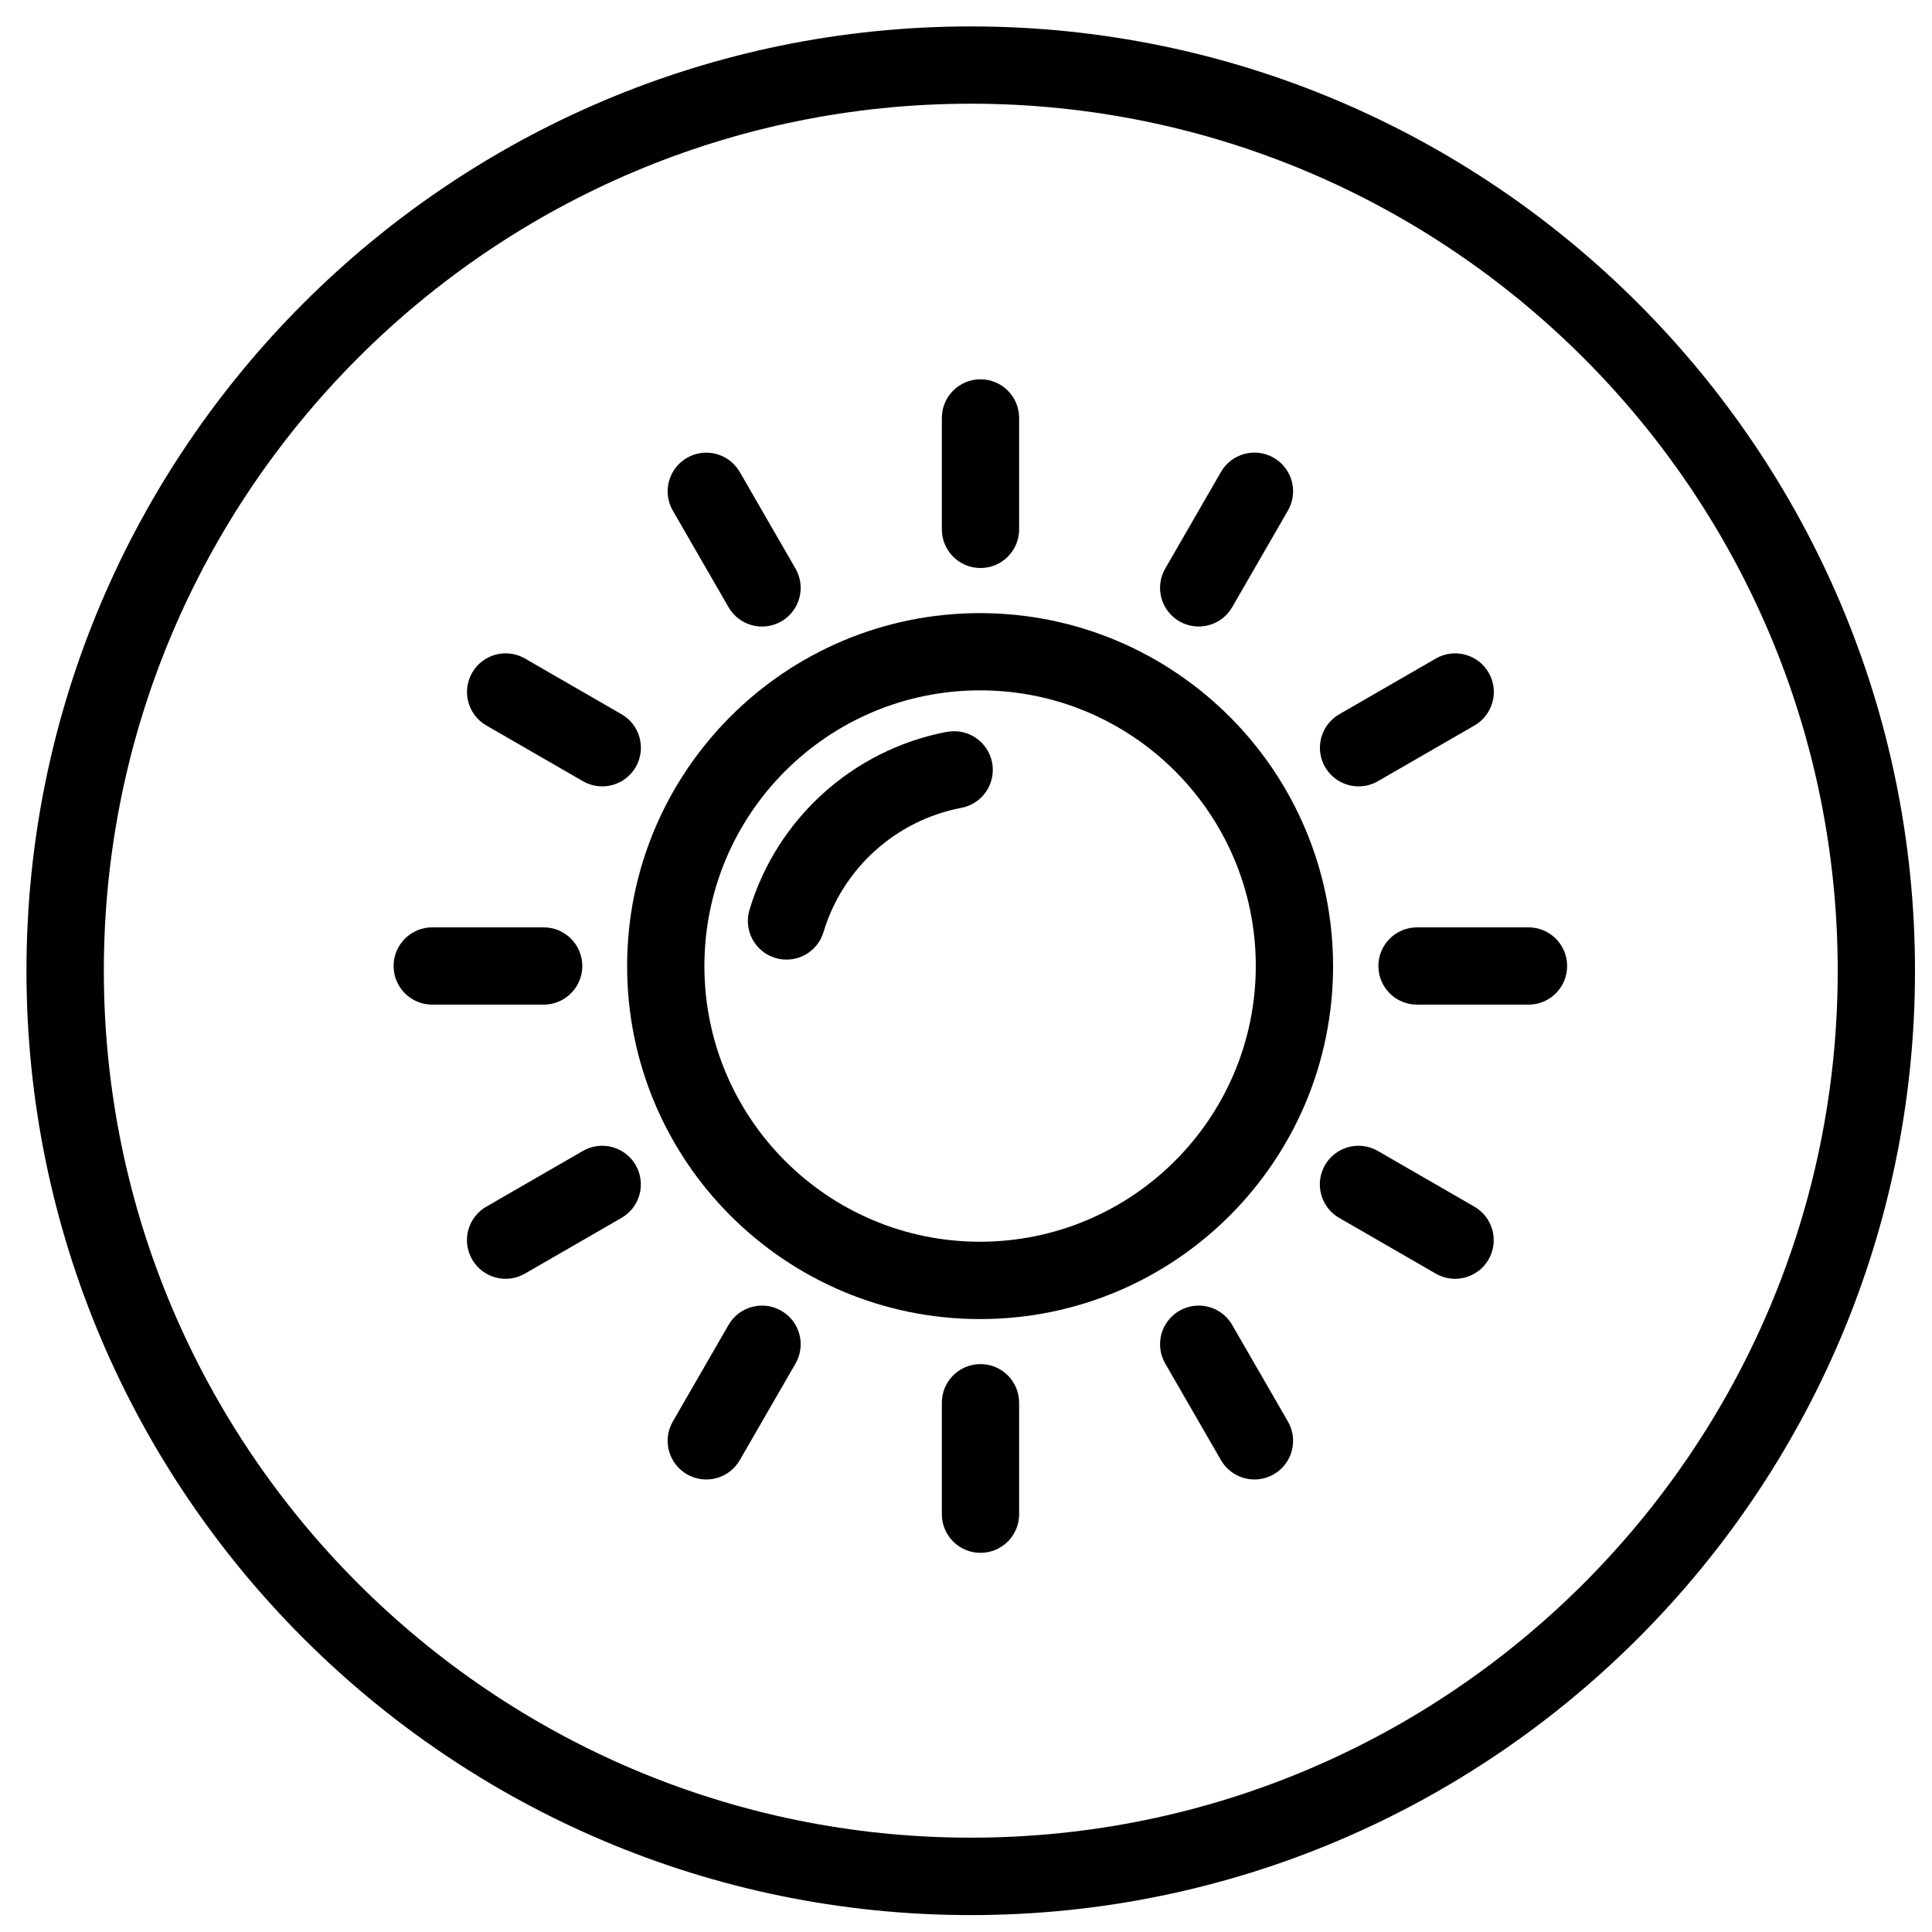
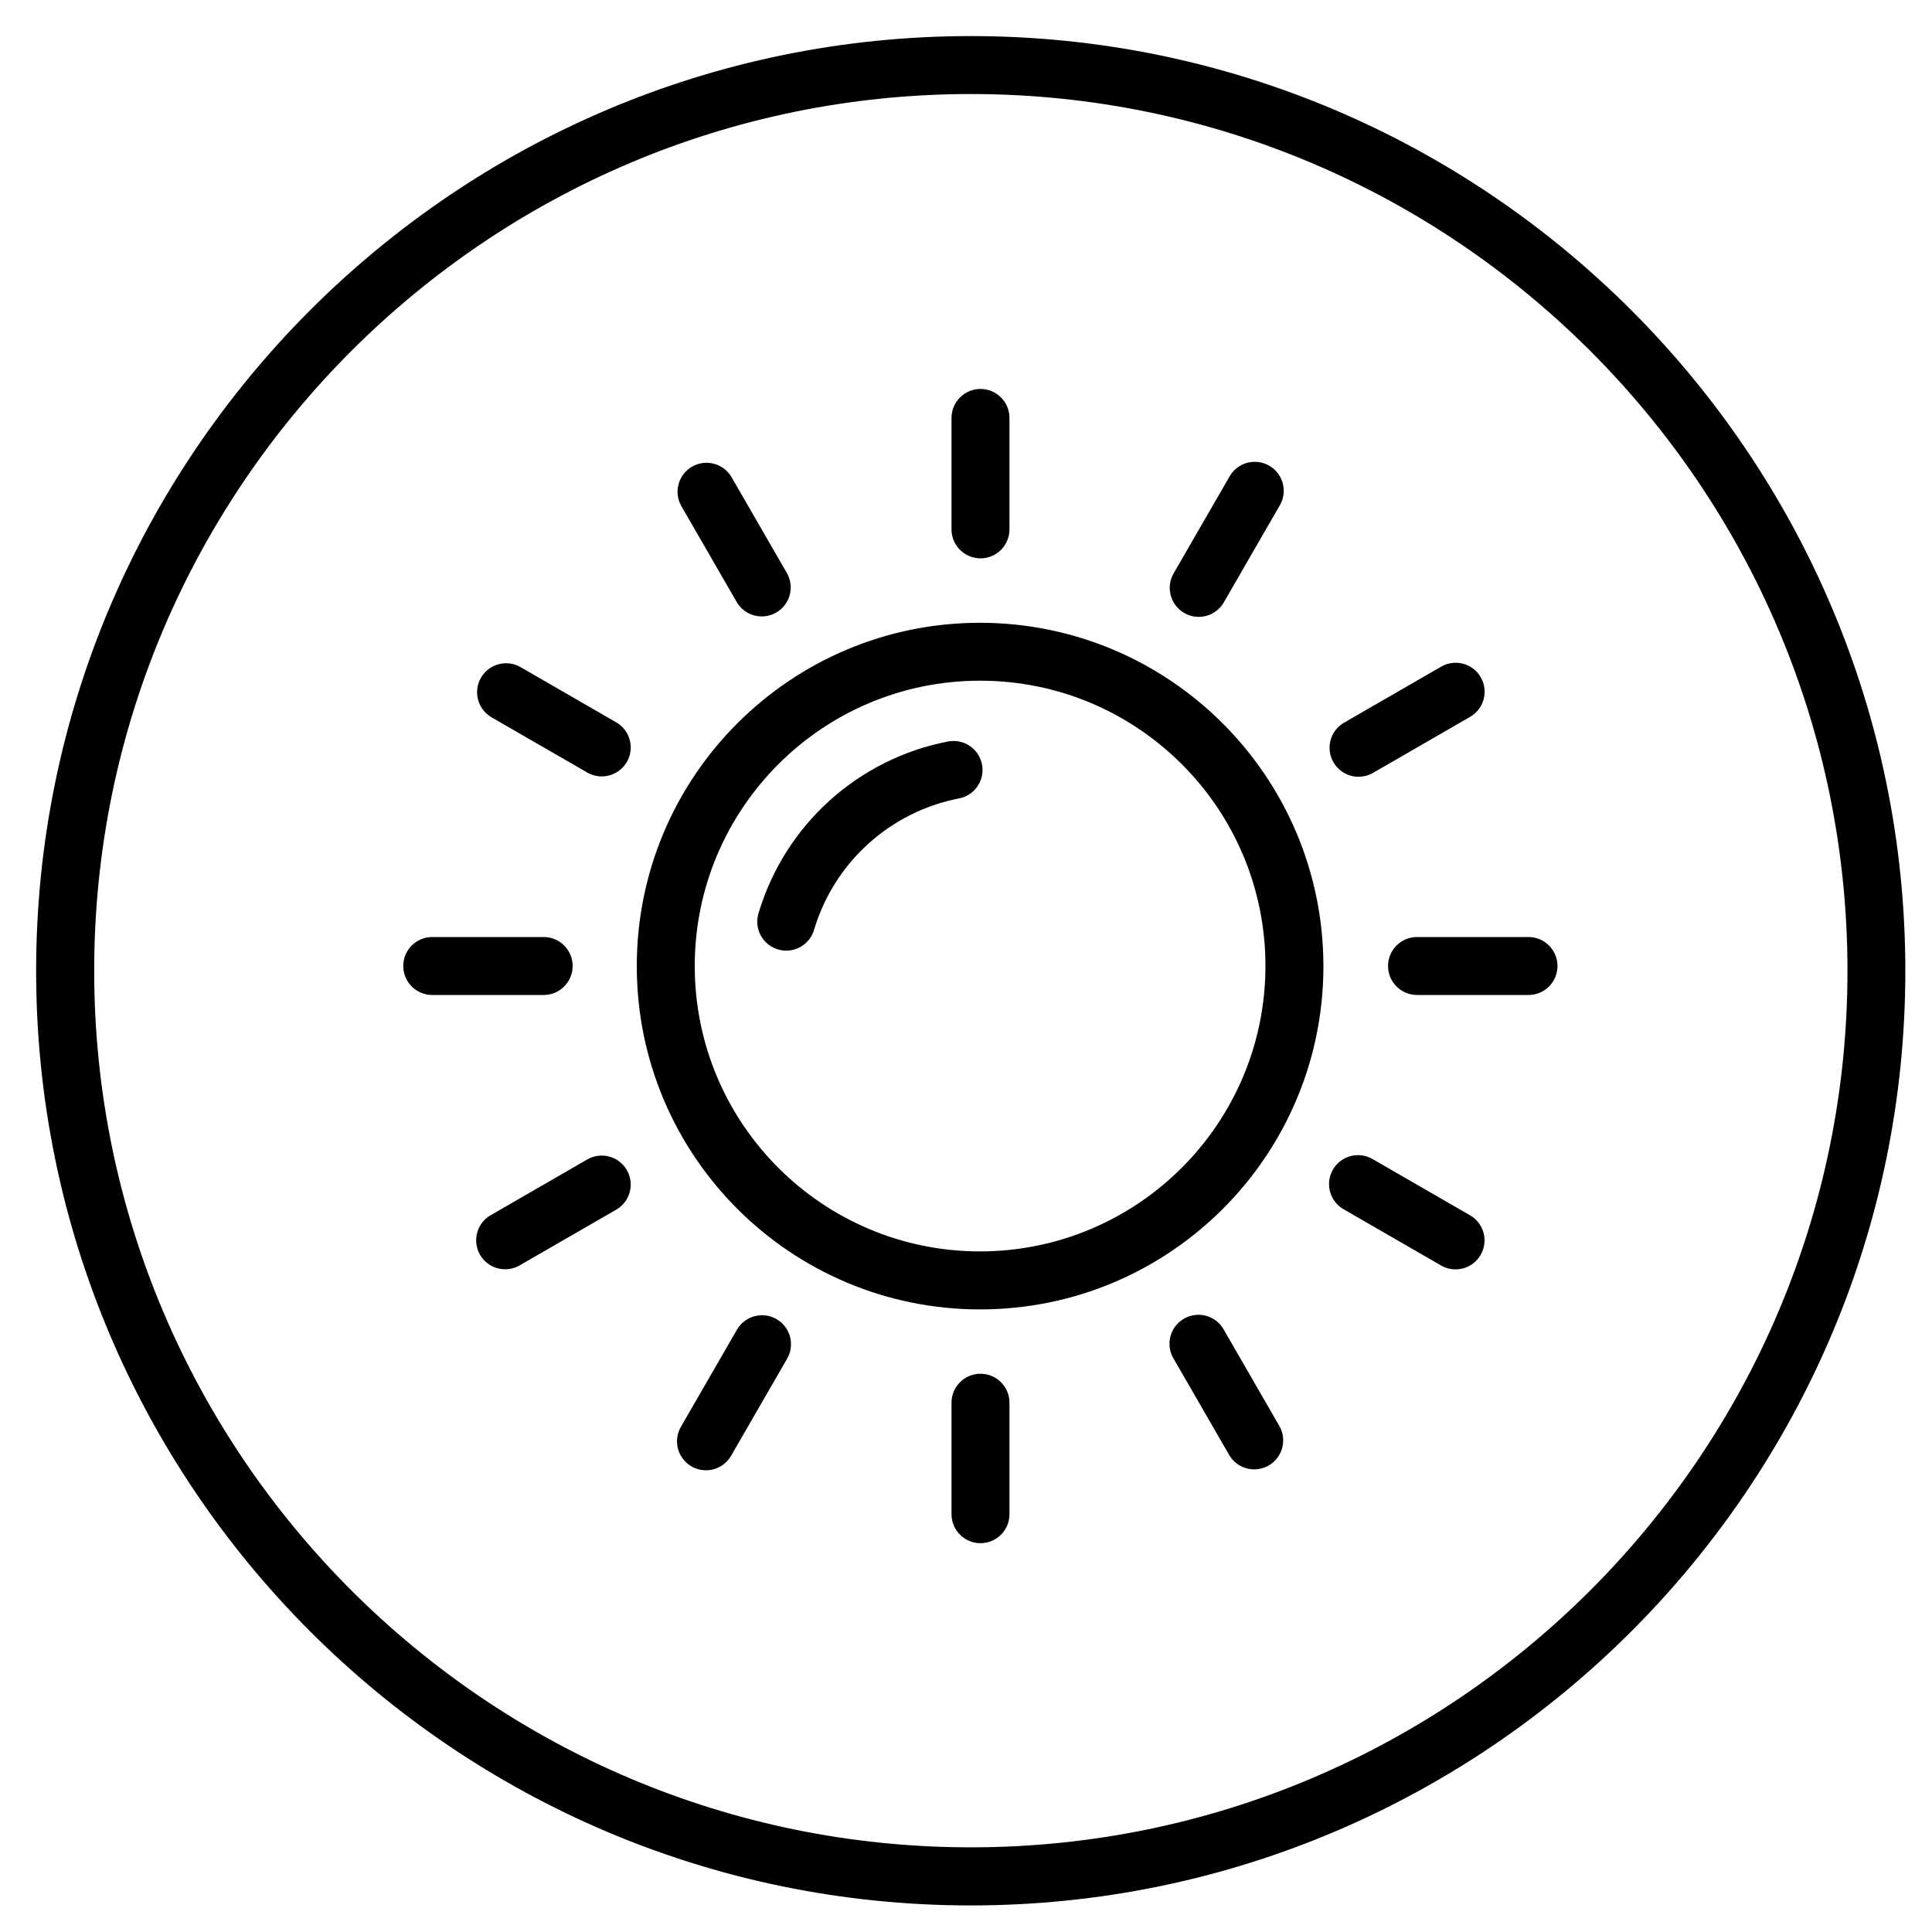
<svg xmlns="http://www.w3.org/2000/svg" id="Layer_1" data-name="Layer 1" viewBox="0 0 400 400">
-   <path d="M201,5.47C93.18,5.47,5.48,93.17,5.48,201s87.7,195.5,195.5,195.5,195.5-87.7,195.5-195.5S308.78,5.47,201,5.47Zm0,375c-99,0-179.5-80.52-179.5-179.5S102,21.47,201,21.47,380.48,102,380.48,201,300,380.47,201,380.47Z" />
-   <path d="M203,126.94A73.08,73.08,0,1,0,276,200,73.16,73.16,0,0,0,203,126.94Zm0,130.15A57.08,57.08,0,1,1,260,200,57.14,57.14,0,0,1,203,257.09Z" />
-   <path d="M203,117.6a8,8,0,0,0,8-8V86.53a8,8,0,1,0-16,0V109.6A8,8,0,0,0,203,117.6Z" />
-   <path d="M244.18,128.64a8,8,0,0,0,10.93-2.93l11.54-20a8,8,0,1,0-13.86-8l-11.54,20A8,8,0,0,0,244.18,128.64Z" />
-   <path d="M281.28,162.81a8,8,0,0,0,4-1.07l20-11.54a8,8,0,0,0-8-13.86l-20,11.54a8,8,0,0,0,4,14.93Z" />
-   <path d="M316.46,192H293.38a8,8,0,0,0,0,16h23.08a8,8,0,0,0,0-16Z" />
-   <path d="M305.26,249.83l-20-11.54a8,8,0,0,0-8,13.86l20,11.54a8,8,0,0,0,8-13.86Z" />
-   <path d="M255.11,274.31a8,8,0,1,0-13.86,8l11.54,20a8,8,0,1,0,13.86-8Z" />
-   <path d="M203,282.42a8,8,0,0,0-8,8V313.5a8,8,0,0,0,16,0V290.42A8,8,0,0,0,203,282.42Z" />
-   <path d="M161.77,271.38a8,8,0,0,0-10.93,2.93l-11.54,20a8,8,0,1,0,13.86,8l11.54-20A8,8,0,0,0,161.77,271.38Z" />
-   <path d="M120.68,238.29l-20,11.54a8,8,0,1,0,8,13.86l20-11.54a8,8,0,1,0-8-13.86Z" />
-   <path d="M120.56,200a8,8,0,0,0-8-8H89.49a8,8,0,1,0,0,16h23.08A8,8,0,0,0,120.56,200Z" />
-   <path d="M100.69,150.2l20,11.54a8,8,0,1,0,8-13.86l-20-11.54a8,8,0,1,0-8,13.86Z" />
-   <path d="M150.84,125.72a8,8,0,1,0,13.86-8l-11.54-20a8,8,0,1,0-13.86,8Z" />
-   <path d="M195.87,151.55a53.07,53.07,0,0,0-40.69,36.8A8,8,0,1,0,170.49,193a37.1,37.1,0,0,1,28.45-25.73,8,8,0,1,0-3.07-15.7Z" />
+   <path d="M201,7.47C94.28,7.47,7.48,94.28,7.48,201s86.8,193.5,193.5,193.5,193.5-86.8,193.5-193.5S307.67,7.47,201,7.47Zm0,375c-100.08,0-181.5-81.42-181.5-181.5S100.9,19.47,201,19.47s181.5,81.42,181.5,181.5S301.06,382.47,201,382.47Z" />
+   <path d="M203,128.94A71.08,71.08,0,1,0,274,200,71.16,71.16,0,0,0,203,128.94Zm0,130.15A59.08,59.08,0,1,1,262,200,59.14,59.14,0,0,1,203,259.09Z" />
+   <path d="M203,115.6a6,6,0,0,0,6-6V86.53a6,6,0,1,0-12,0V109.6A6,6,0,0,0,203,115.6Z" />
+   <path d="M245.18,126.91a6,6,0,0,0,8.2-2.2l11.54-20a6,6,0,1,0-10.39-6l-11.54,20A6,6,0,0,0,245.18,126.91Z" />
+   <path d="M281.28,160.81a6,6,0,0,0,3-.8l20-11.54a6,6,0,1,0-6-10.39l-20,11.54a6,6,0,0,0,3,11.2Z" />
+   <path d="M316.46,194H293.38a6,6,0,0,0,0,12h23.08a6,6,0,0,0,0-12Z" />
+   <path d="M304.26,251.56l-20-11.54a6,6,0,1,0-6,10.39l20,11.54a6,6,0,1,0,6-10.39Z" />
+   <path d="M253.38,275.31a6,6,0,1,0-10.39,6l11.54,20a6,6,0,0,0,10.39-6Z" />
+   <path d="M203,284.42a6,6,0,0,0-6,6V313.5a6,6,0,0,0,12,0V290.42A6,6,0,0,0,203,284.42Z" />
+   <path d="M160.77,273.11a6,6,0,0,0-8.2,2.2l-11.54,20a6,6,0,1,0,10.39,6l11.54-20A6,6,0,0,0,160.77,273.11Z" />
+   <path d="M121.68,240l-20,11.54a6,6,0,1,0,6,10.39l20-11.54a6,6,0,0,0-6-10.39Z" />
+   <path d="M118.56,200a6,6,0,0,0-6-6H89.49a6,6,0,1,0,0,12h23.08A6,6,0,0,0,118.56,200Z" />
+   <path d="M127.68,149.61l-20-11.54a6,6,0,0,0-6,10.39l20,11.54a6,6,0,0,0,6-10.39Z" />
+   <path d="M152.57,124.72a6,6,0,0,0,10.39-6l-11.54-20a6,6,0,0,0-10.39,6Z" />
+   <path d="M196.25,153.52a51.07,51.07,0,0,0-39.16,35.41,6,6,0,1,0,11.48,3.48,39.1,39.1,0,0,1,30-27.11,6,6,0,1,0-2.3-11.78Z" />
</svg>
